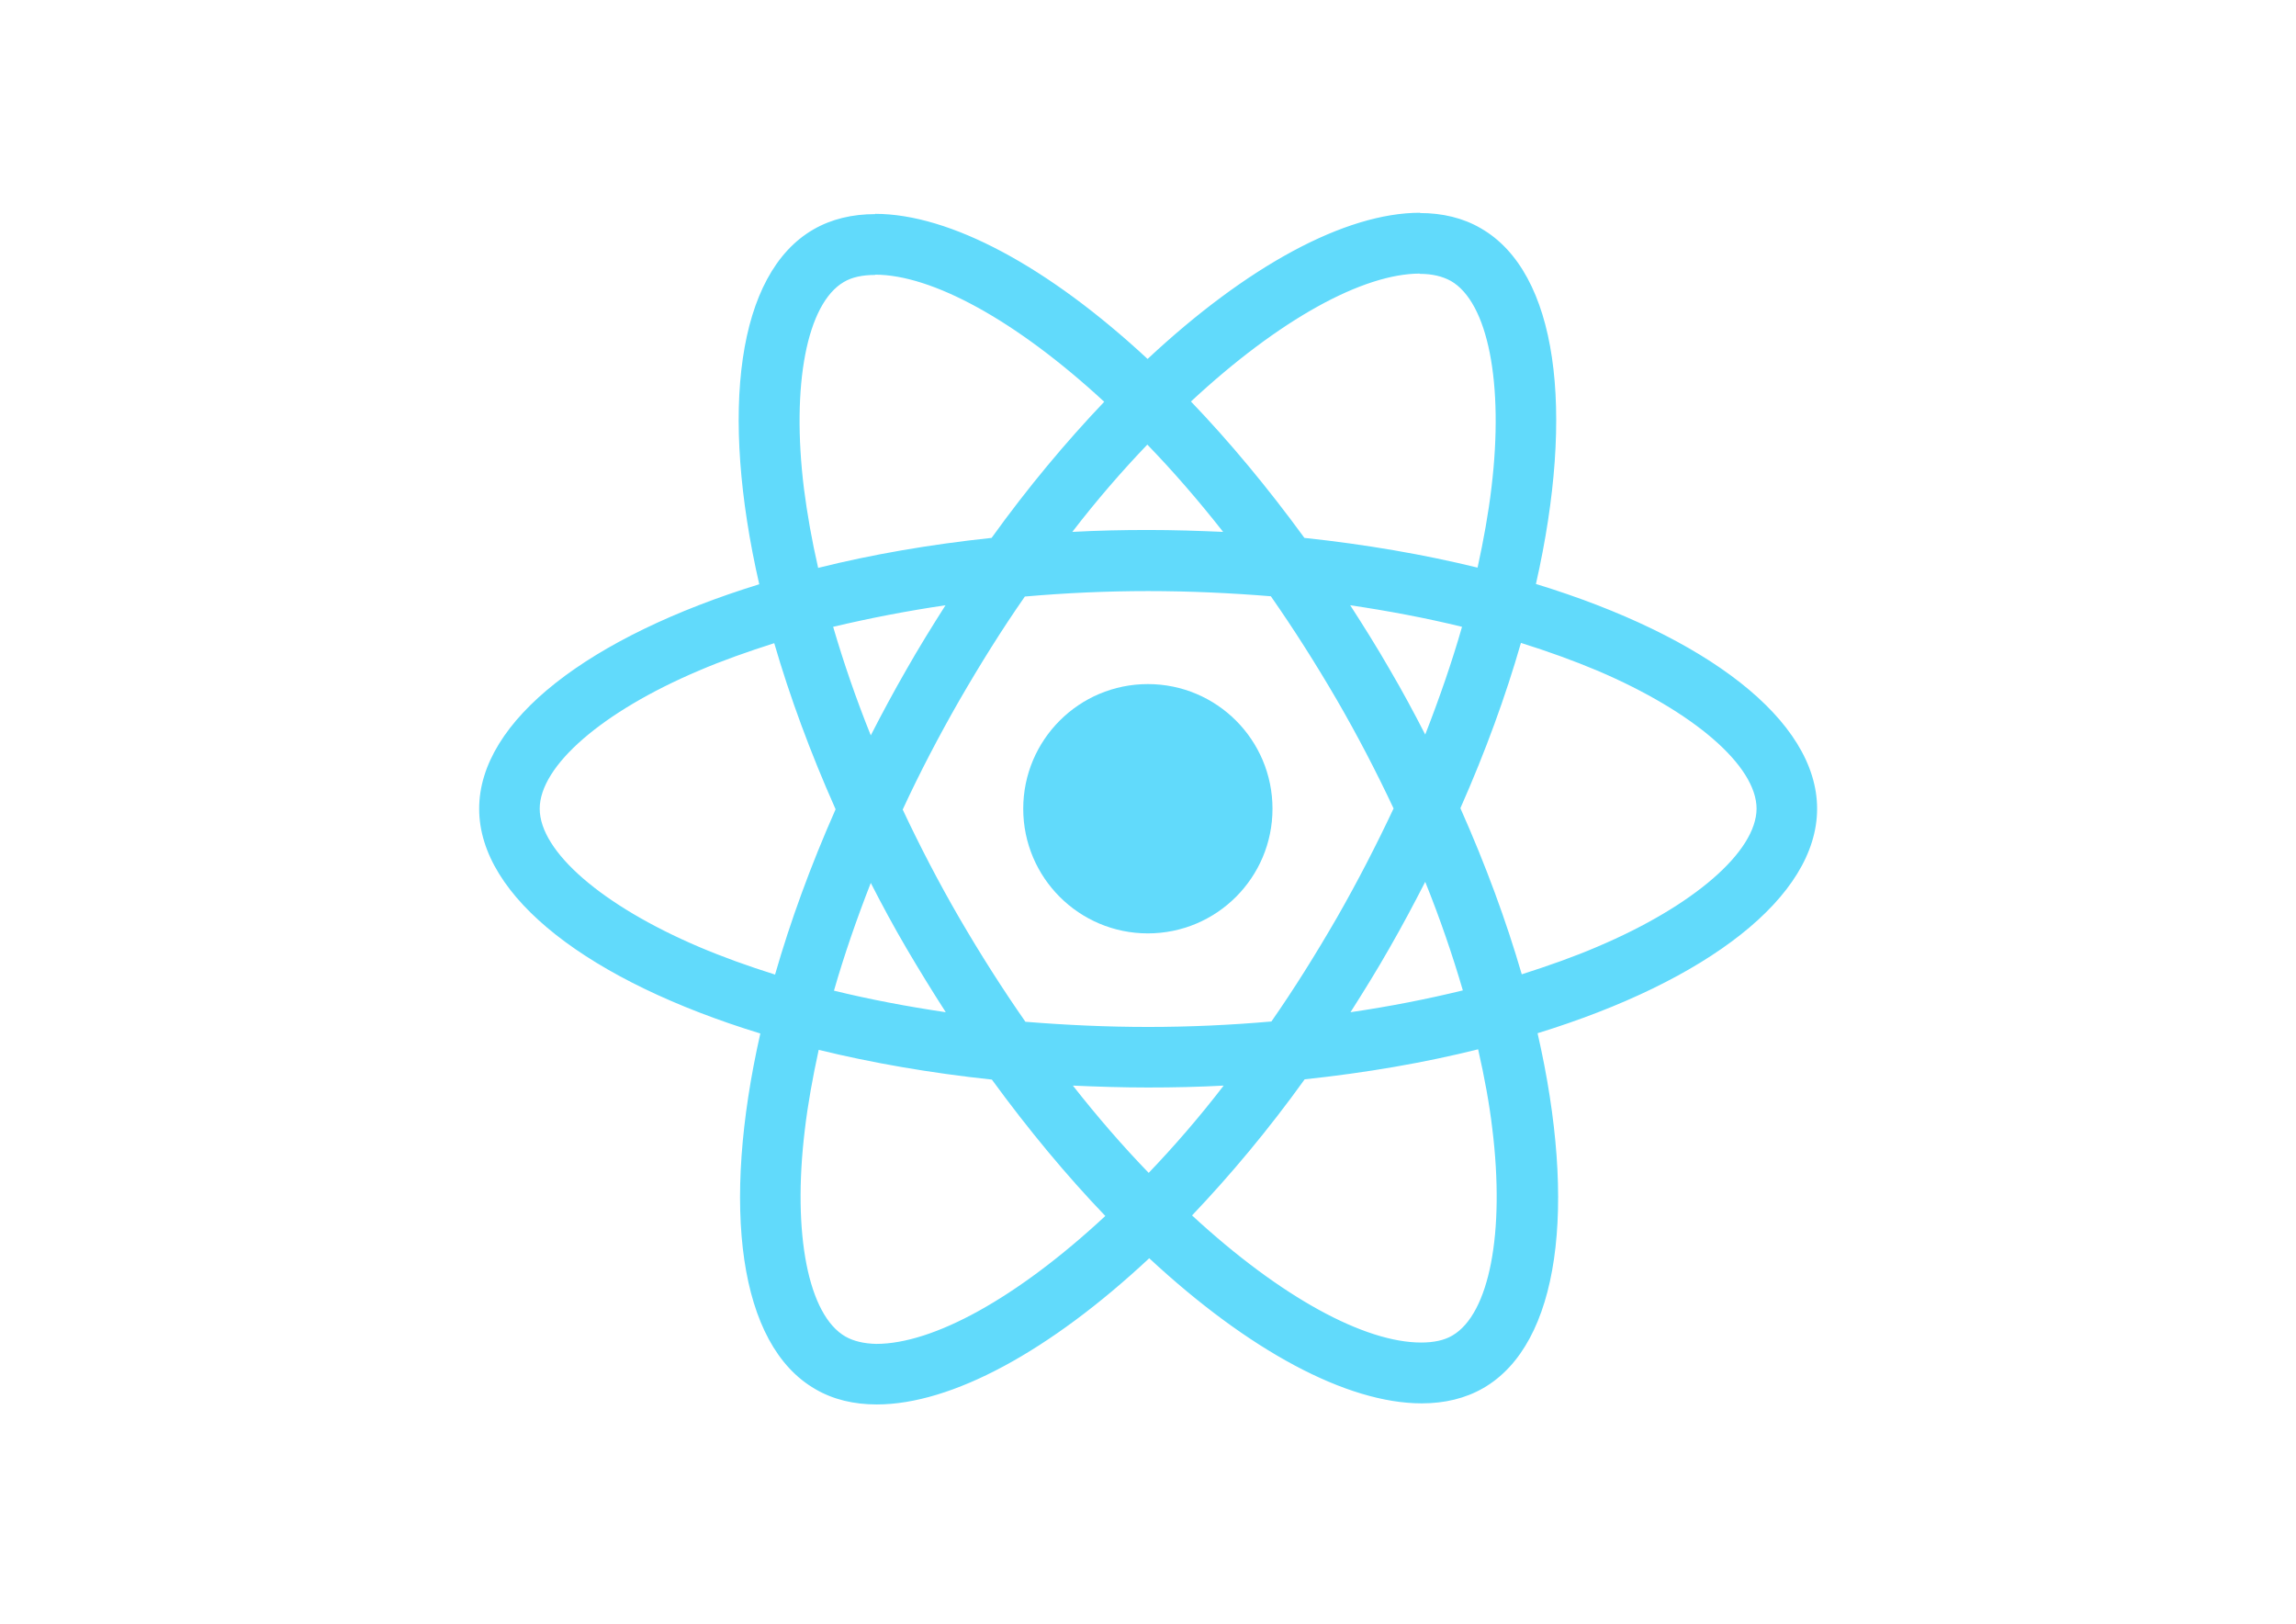
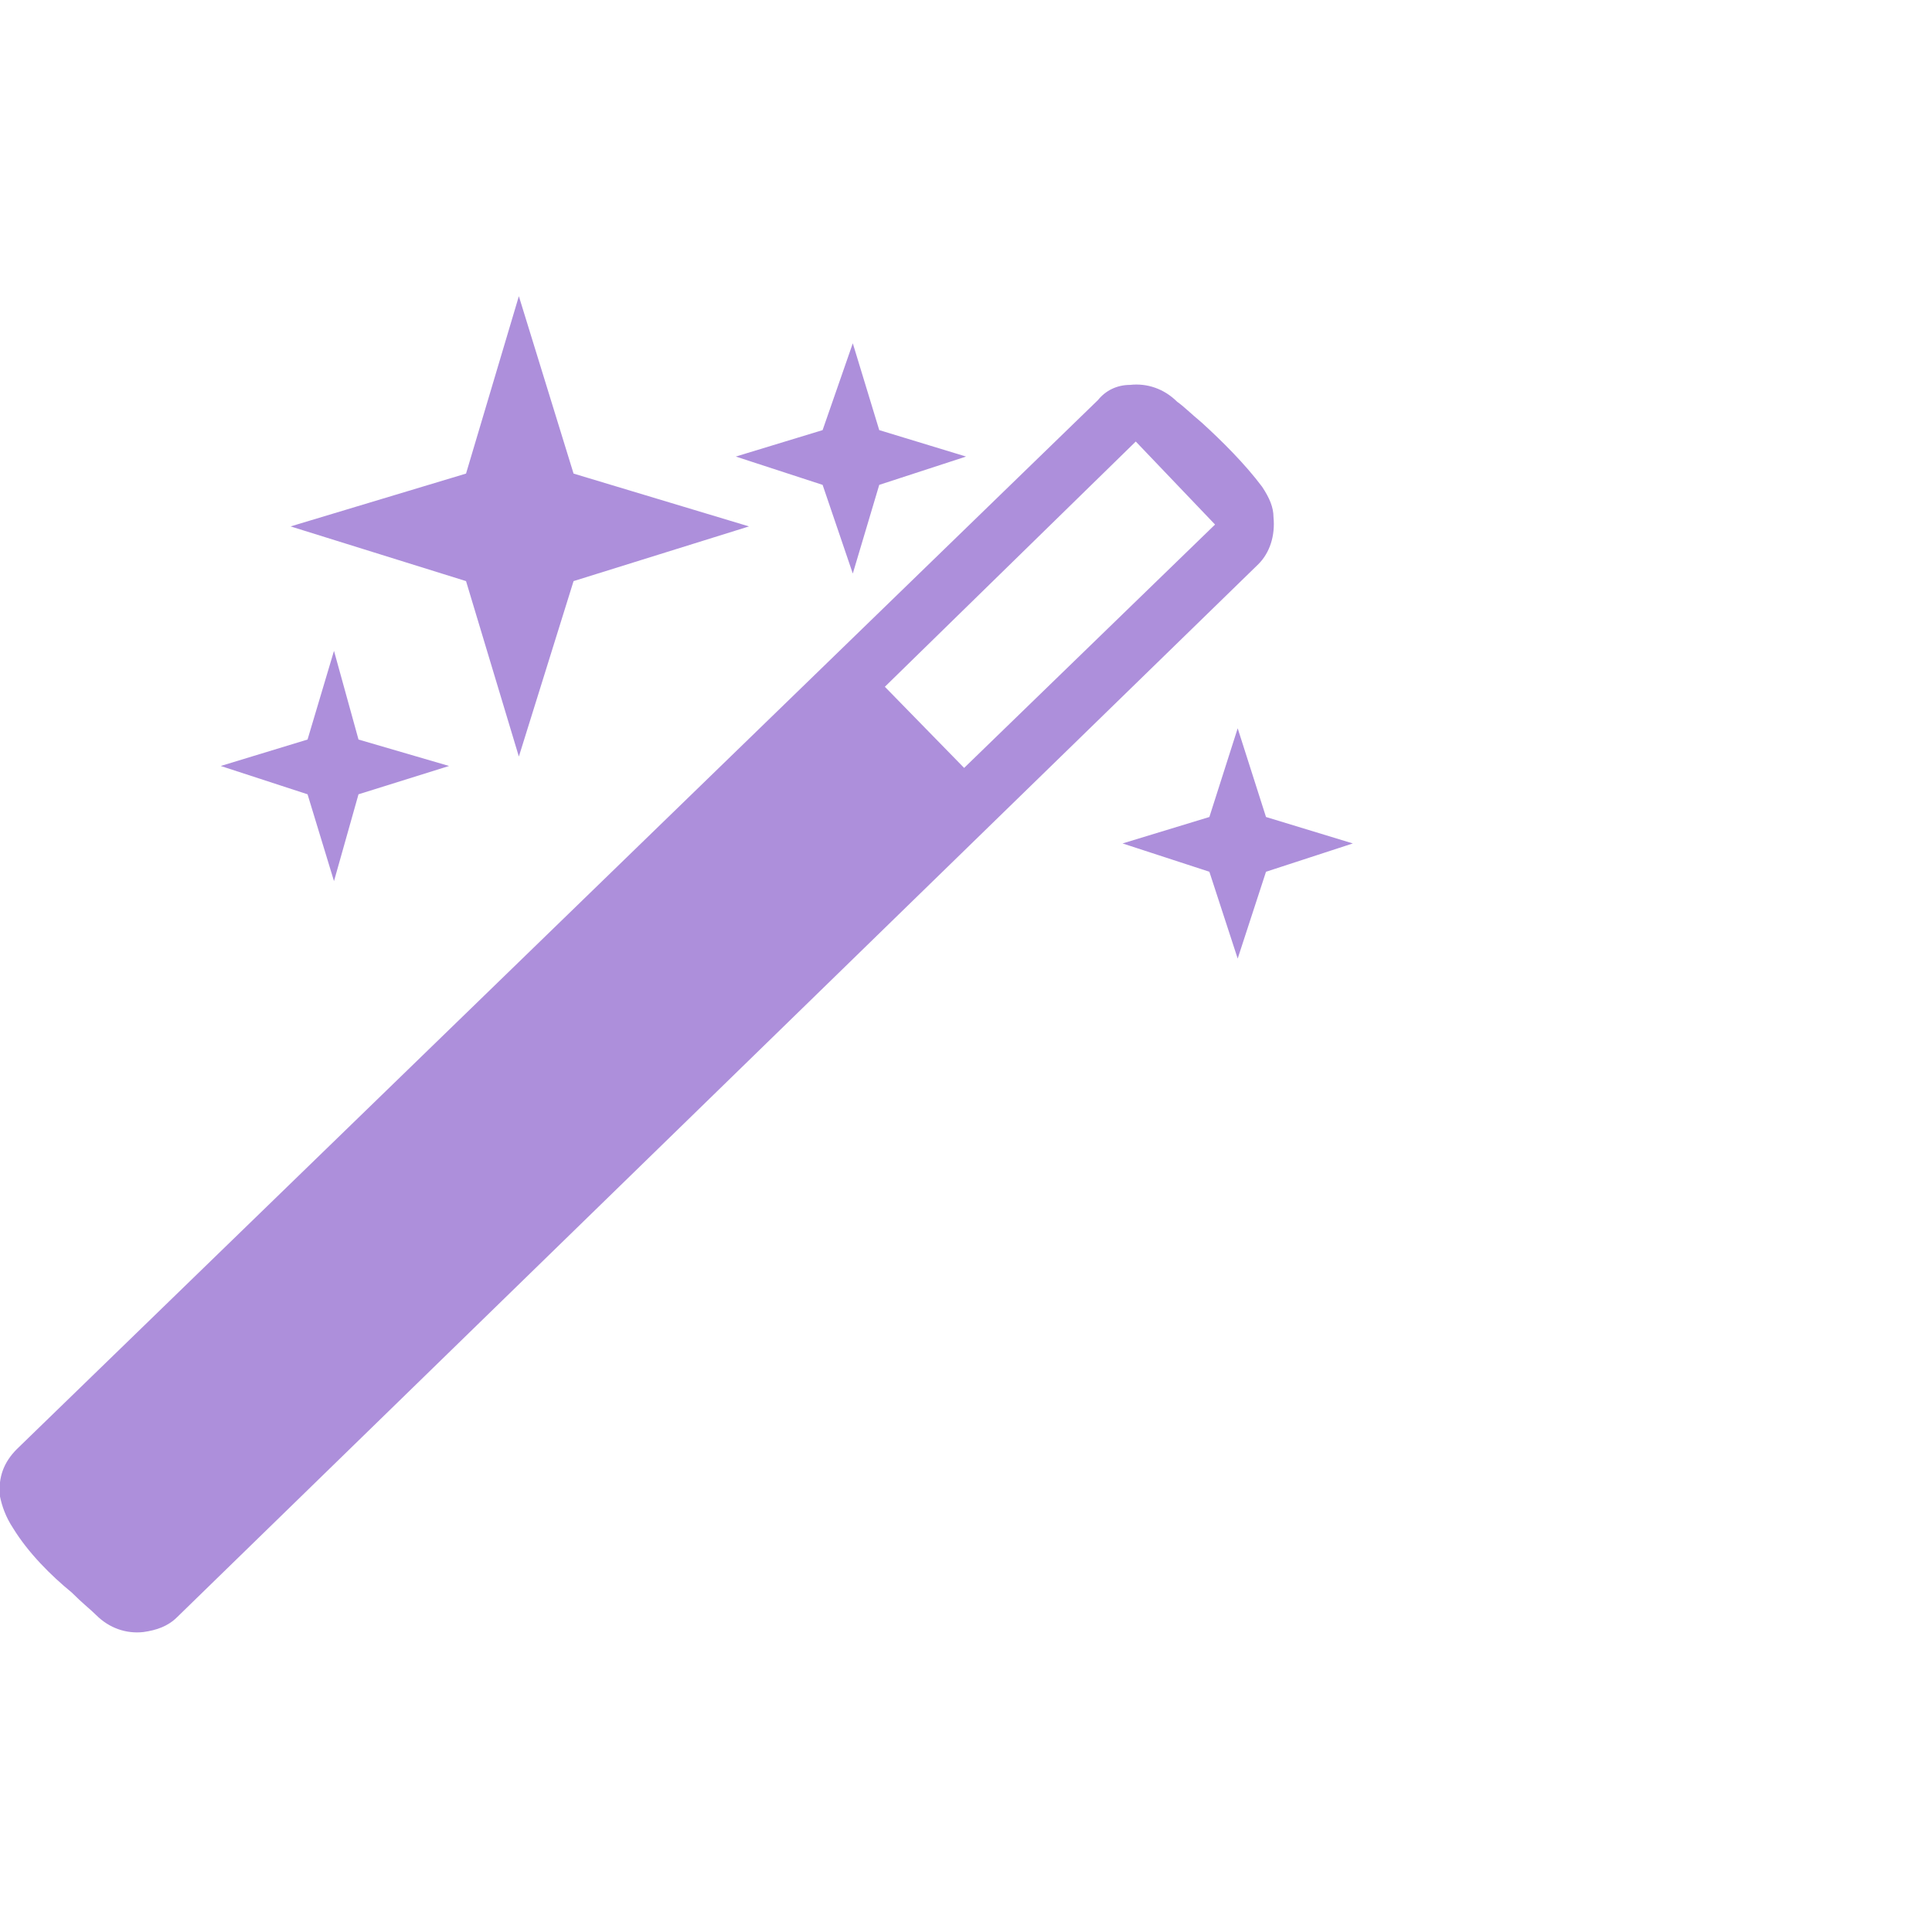
- <svg xmlns="http://www.w3.org/2000/svg" viewBox="0 0 841.9 595.3">
-   <g fill="#61DAFB">
-     <path d="M666.3 296.5c0-32.5-40.7-63.3-103.1-82.4 14.4-63.6 8-114.2-20.2-130.4-6.5-3.8-14.1-5.6-22.4-5.6v22.3c4.6 0 8.3.9 11.4 2.6 13.6 7.8 19.5 37.5 14.9 75.7-1.1 9.4-2.9 19.3-5.1 29.4-19.6-4.8-41-8.5-63.5-10.9-13.5-18.5-27.5-35.3-41.6-50 32.6-30.3 63.2-46.9 84-46.9V78c-27.5 0-63.5 19.6-99.9 53.6-36.4-33.8-72.4-53.2-99.9-53.2v22.3c20.7 0 51.4 16.5 84 46.6-14 14.7-28 31.4-41.3 49.9-22.6 2.4-44 6.1-63.6 11-2.3-10-4-19.7-5.2-29-4.7-38.2 1.1-67.9 14.6-75.8 3-1.8 6.9-2.6 11.5-2.6V78.5c-8.4 0-16 1.8-22.6 5.6-28.1 16.2-34.4 66.7-19.9 130.1-62.2 19.2-102.7 49.9-102.7 82.3 0 32.5 40.7 63.3 103.1 82.4-14.4 63.6-8 114.2 20.2 130.4 6.5 3.8 14.1 5.6 22.5 5.6 27.5 0 63.5-19.6 99.9-53.6 36.4 33.8 72.4 53.2 99.9 53.2 8.4 0 16-1.8 22.6-5.6 28.1-16.2 34.4-66.7 19.9-130.1 62-19.1 102.5-49.9 102.5-82.3zm-130.2-66.7c-3.7 12.9-8.3 26.2-13.5 39.5-4.1-8-8.4-16-13.1-24-4.6-8-9.5-15.8-14.4-23.4 14.2 2.1 27.9 4.7 41 7.9zm-45.8 106.5c-7.8 13.5-15.8 26.3-24.1 38.2-14.9 1.3-30 2-45.2 2-15.1 0-30.2-.7-45-1.9-8.3-11.9-16.4-24.6-24.2-38-7.6-13.1-14.5-26.4-20.8-39.8 6.2-13.4 13.2-26.8 20.7-39.9 7.8-13.5 15.8-26.3 24.1-38.2 14.9-1.3 30-2 45.2-2 15.1 0 30.2.7 45 1.9 8.3 11.9 16.4 24.6 24.2 38 7.6 13.1 14.5 26.4 20.8 39.8-6.3 13.4-13.2 26.8-20.7 39.9zm32.3-13c5.4 13.4 10 26.8 13.8 39.8-13.1 3.2-26.9 5.9-41.2 8 4.9-7.7 9.8-15.6 14.4-23.7 4.6-8 8.9-16.1 13-24.1zM421.2 430c-9.3-9.6-18.6-20.3-27.8-32 9 .4 18.2.7 27.5.7 9.4 0 18.7-.2 27.8-.7-9 11.7-18.3 22.4-27.5 32zm-74.4-58.9c-14.2-2.1-27.9-4.7-41-7.9 3.7-12.9 8.3-26.2 13.5-39.5 4.1 8 8.4 16 13.1 24 4.7 8 9.5 15.8 14.4 23.4zM420.7 163c9.3 9.6 18.6 20.3 27.8 32-9-.4-18.2-.7-27.5-.7-9.4 0-18.7.2-27.8.7 9-11.7 18.3-22.4 27.5-32zm-74 58.9c-4.9 7.7-9.8 15.6-14.4 23.7-4.6 8-8.9 16-13 24-5.4-13.4-10-26.8-13.8-39.8 13.1-3.1 26.9-5.8 41.2-7.9zm-90.5 125.2c-35.4-15.1-58.3-34.9-58.3-50.6 0-15.7 22.9-35.6 58.3-50.6 8.6-3.7 18-7 27.7-10.1 5.7 19.6 13.2 40 22.5 60.9-9.2 20.8-16.6 41.1-22.2 60.6-9.9-3.1-19.3-6.5-28-10.2zM310 490c-13.6-7.8-19.5-37.5-14.9-75.7 1.1-9.4 2.9-19.3 5.1-29.4 19.6 4.8 41 8.5 63.5 10.9 13.5 18.5 27.5 35.3 41.6 50-32.6 30.3-63.2 46.9-84 46.9-4.5-.1-8.3-1-11.3-2.7zm237.2-76.2c4.7 38.2-1.1 67.9-14.6 75.8-3 1.8-6.9 2.6-11.5 2.6-20.7 0-51.4-16.5-84-46.6 14-14.7 28-31.4 41.3-49.9 22.6-2.4 44-6.1 63.6-11 2.3 10.1 4.1 19.8 5.2 29.1zm38.5-66.7c-8.6 3.7-18 7-27.7 10.1-5.7-19.6-13.2-40-22.5-60.9 9.2-20.8 16.6-41.1 22.2-60.6 9.9 3.1 19.3 6.5 28.1 10.2 35.4 15.1 58.3 34.9 58.3 50.6-.1 15.7-23 35.6-58.4 50.6zM320.8 78.4z" />
-     <circle cx="420.9" cy="296.5" r="45.7" />
-     <path d="M520.5 78.1z" />
+ <svg xmlns="http://www.w3.org/2000/svg" fill="#ad8fdb" width="256px" height="256px" viewBox="0 0 32 32" version="1.1">
+   <g id="SVGRepo_bgCarrier" stroke-width="0" />
+   <g id="SVGRepo_tracerCarrier" stroke-linecap="round" stroke-linejoin="round" />
+   <g id="SVGRepo_iconCarrier">
+     <path d="M9.5 9.625l-0.906 2.906-0.875-2.906-2.906-0.906 2.906-0.875 0.875-2.938 0.906 2.938 2.906 0.875zM14.563 8.031l-0.438 1.469-0.5-1.469-1.438-0.469 1.438-0.438 0.5-1.438 0.438 1.438 1.438 0.438zM0.281 24l17.906-17.375c0.125-0.156 0.313-0.25 0.531-0.25 0.281-0.031 0.563 0.063 0.781 0.281 0.094 0.063 0.219 0.188 0.406 0.344 0.344 0.313 0.719 0.688 1 1.063 0.125 0.188 0.188 0.344 0.188 0.5 0.031 0.313-0.063 0.594-0.25 0.781l-17.906 17.438c-0.156 0.156-0.344 0.219-0.563 0.25-0.281 0.031-0.563-0.063-0.781-0.281-0.094-0.094-0.219-0.188-0.406-0.375-0.344-0.281-0.719-0.656-0.969-1.063-0.125-0.188-0.188-0.375-0.219-0.531-0.031-0.313 0.063-0.563 0.281-0.781zM14.656 11.375l1.313 1.344 4.156-4.031-1.313-1.375zM5.938 13.156l-0.406 1.438-0.438-1.438-1.438-0.469 1.438-0.438 0.438-1.469 0.406 1.469 1.5 0.438zM20.5 12.063l0.469 1.469 1.438 0.438-1.438 0.469-0.469 1.438-0.469-1.438-1.438-0.469 1.438-0.438z" />
  </g>
</svg>
